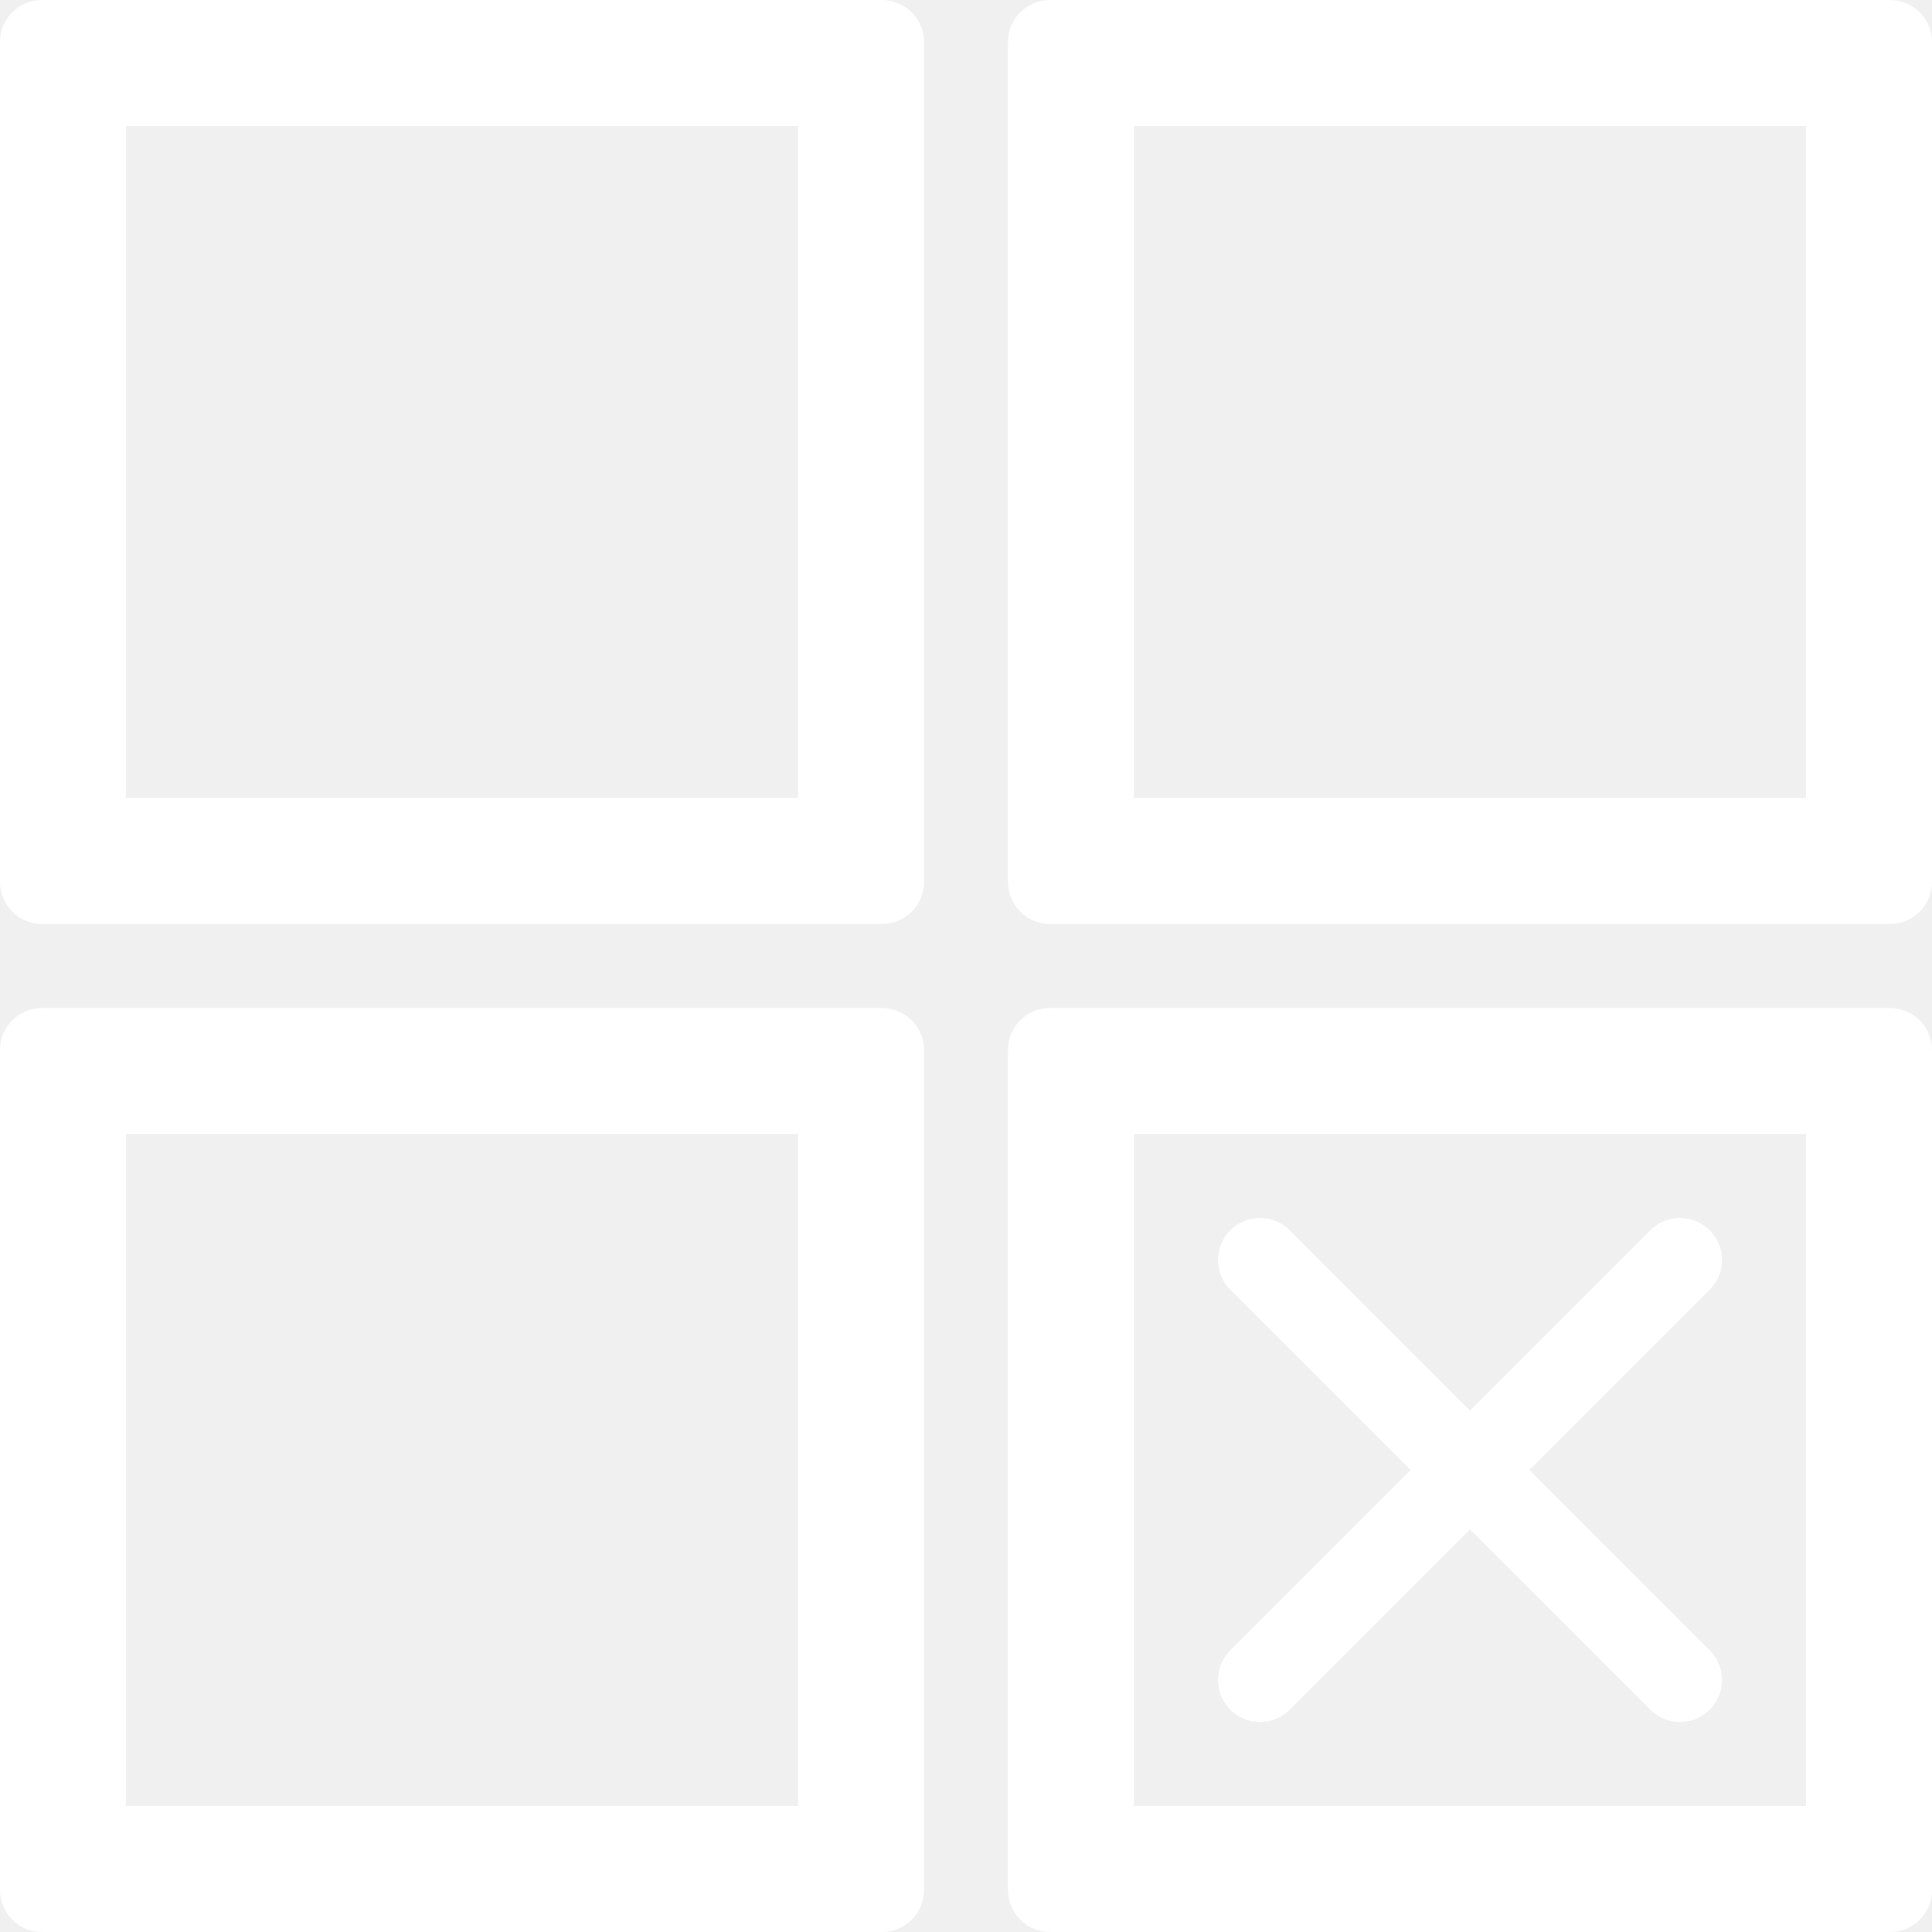
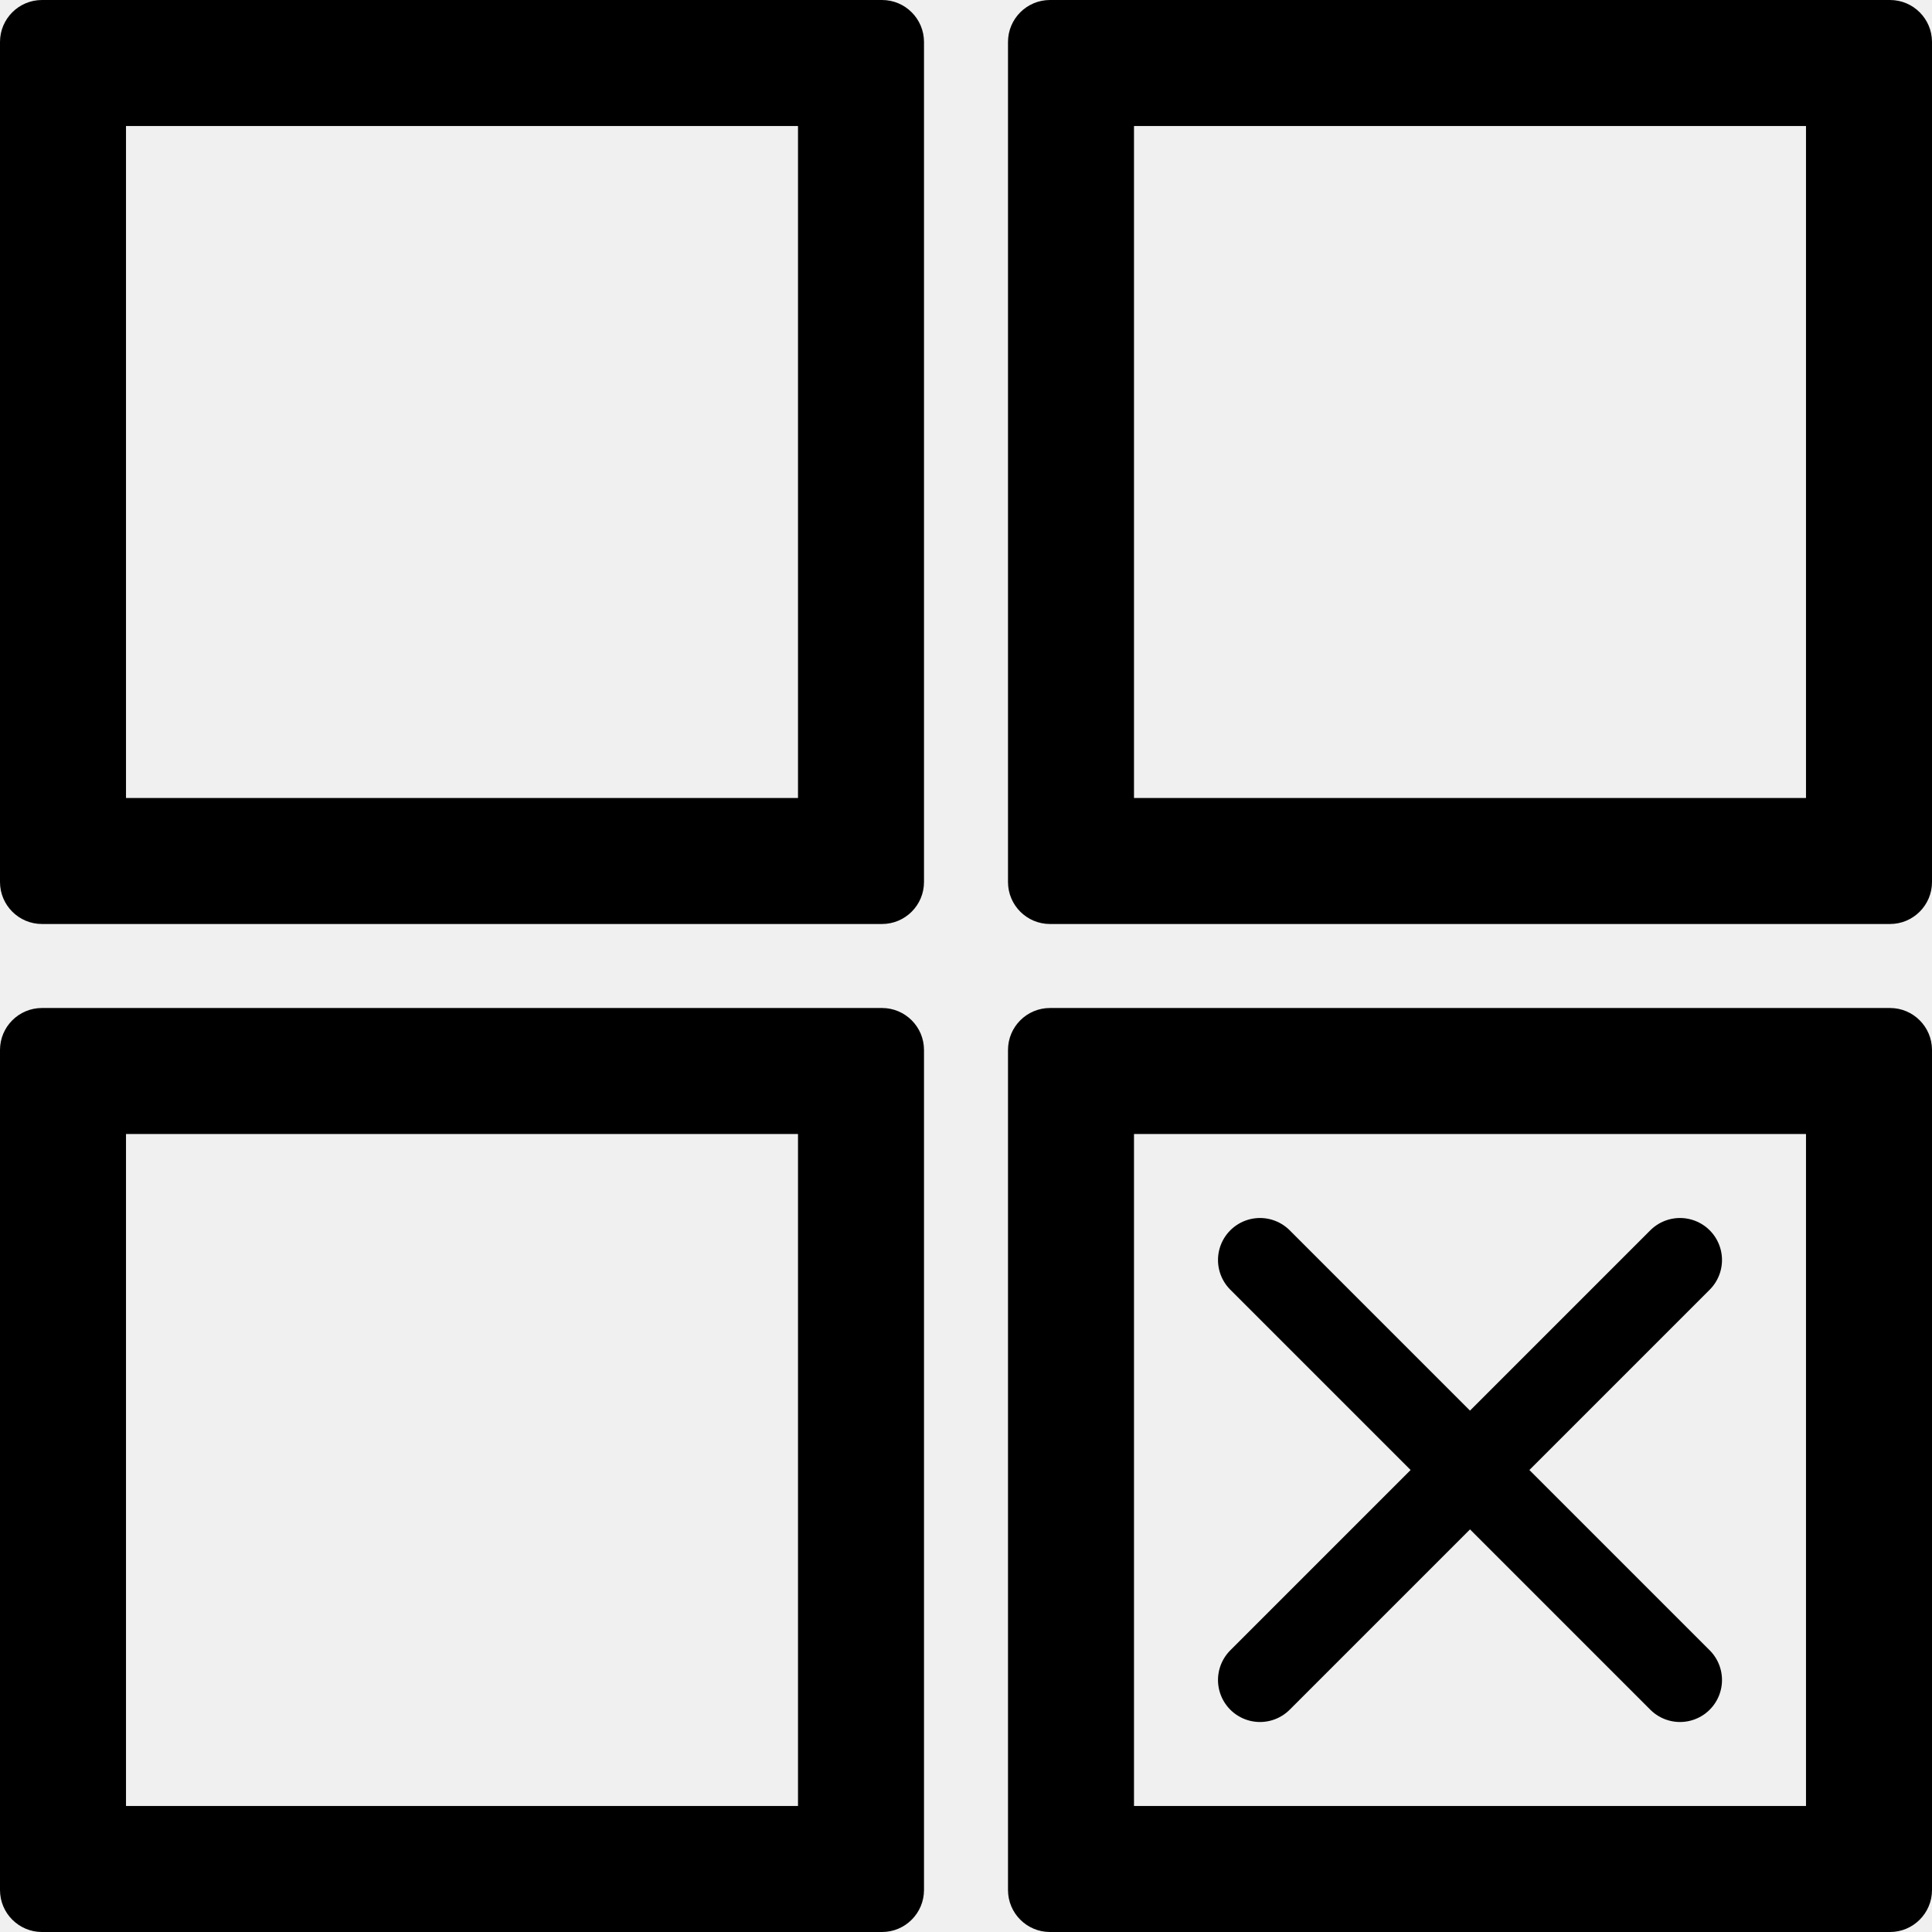
<svg xmlns="http://www.w3.org/2000/svg" viewBox="0 0 46 46">
-   <path d="M20,4V20H4V4H20m2-3H2A1,1,0,0,0,1,2V22a1,1,0,0,0,1,1H22a1,1,0,0,0,1-1V2a1,1,0,0,0-1-1Z" transform="translate(-1 -1)" style="fill:#fff" />
-   <path d="M44,4V20H28V4H44m2-3H26a1,1,0,0,0-1,1V22a1,1,0,0,0,1,1H46a1,1,0,0,0,1-1V2a1,1,0,0,0-1-1Z" transform="translate(-1 -1)" style="fill:#fff" />
-   <path d="M44,28V44H28V28H44m2-3H26a1,1,0,0,0-1,1V46a1,1,0,0,0,1,1H46a1,1,0,0,0,1-1V26a1,1,0,0,0-1-1Z" transform="translate(-1 -1)" style="fill:#fff" />
-   <path d="M20,28V44H4V28H20m2-3H2a1,1,0,0,0-1,1V46a1,1,0,0,0,1,1H22a1,1,0,0,0,1-1V26a1,1,0,0,0-1-1Z" transform="translate(-1 -1)" style="fill:#fff" />
-   <line x1="40" y1="30" x2="30" y2="40" style="fill:none;stroke:#fff;stroke-linecap:round;stroke-linejoin:round;stroke-width:2px" />
-   <line x1="30" y1="30" x2="40" y2="40" style="fill:none;stroke:#fff;stroke-linecap:round;stroke-linejoin:round;stroke-width:2px" />
+   <path d="M20,4V20H4V4H20m2-3H2A1,1,0,0,0,1,2V22a1,1,0,0,0,1,1H22a1,1,0,0,0,1-1V2a1,1,0,0,0-1-1Z" transform="translate(-1 -1)" />
+   <path d="M44,4V20H28V4H44m2-3H26a1,1,0,0,0-1,1V22a1,1,0,0,0,1,1H46a1,1,0,0,0,1-1V2a1,1,0,0,0-1-1Z" transform="translate(-1 -1)" />
+   <path d="M44,28V44H28V28H44m2-3H26a1,1,0,0,0-1,1V46a1,1,0,0,0,1,1H46a1,1,0,0,0,1-1V26a1,1,0,0,0-1-1Z" transform="translate(-1 -1)" />
+   <path d="M20,28V44H4V28H20m2-3H2a1,1,0,0,0-1,1V46a1,1,0,0,0,1,1H22a1,1,0,0,0,1-1V26a1,1,0,0,0-1-1Z" transform="translate(-1 -1)" />
+   <line x1="40" y1="30" x2="30" y2="40" style="fill:none;stroke:currentColor;stroke-linecap:round;stroke-linejoin:round;stroke-width:2px" />
+   <line x1="30" y1="30" x2="40" y2="40" style="fill:none;stroke:currentColor;stroke-linecap:round;stroke-linejoin:round;stroke-width:2px" />
</svg>
